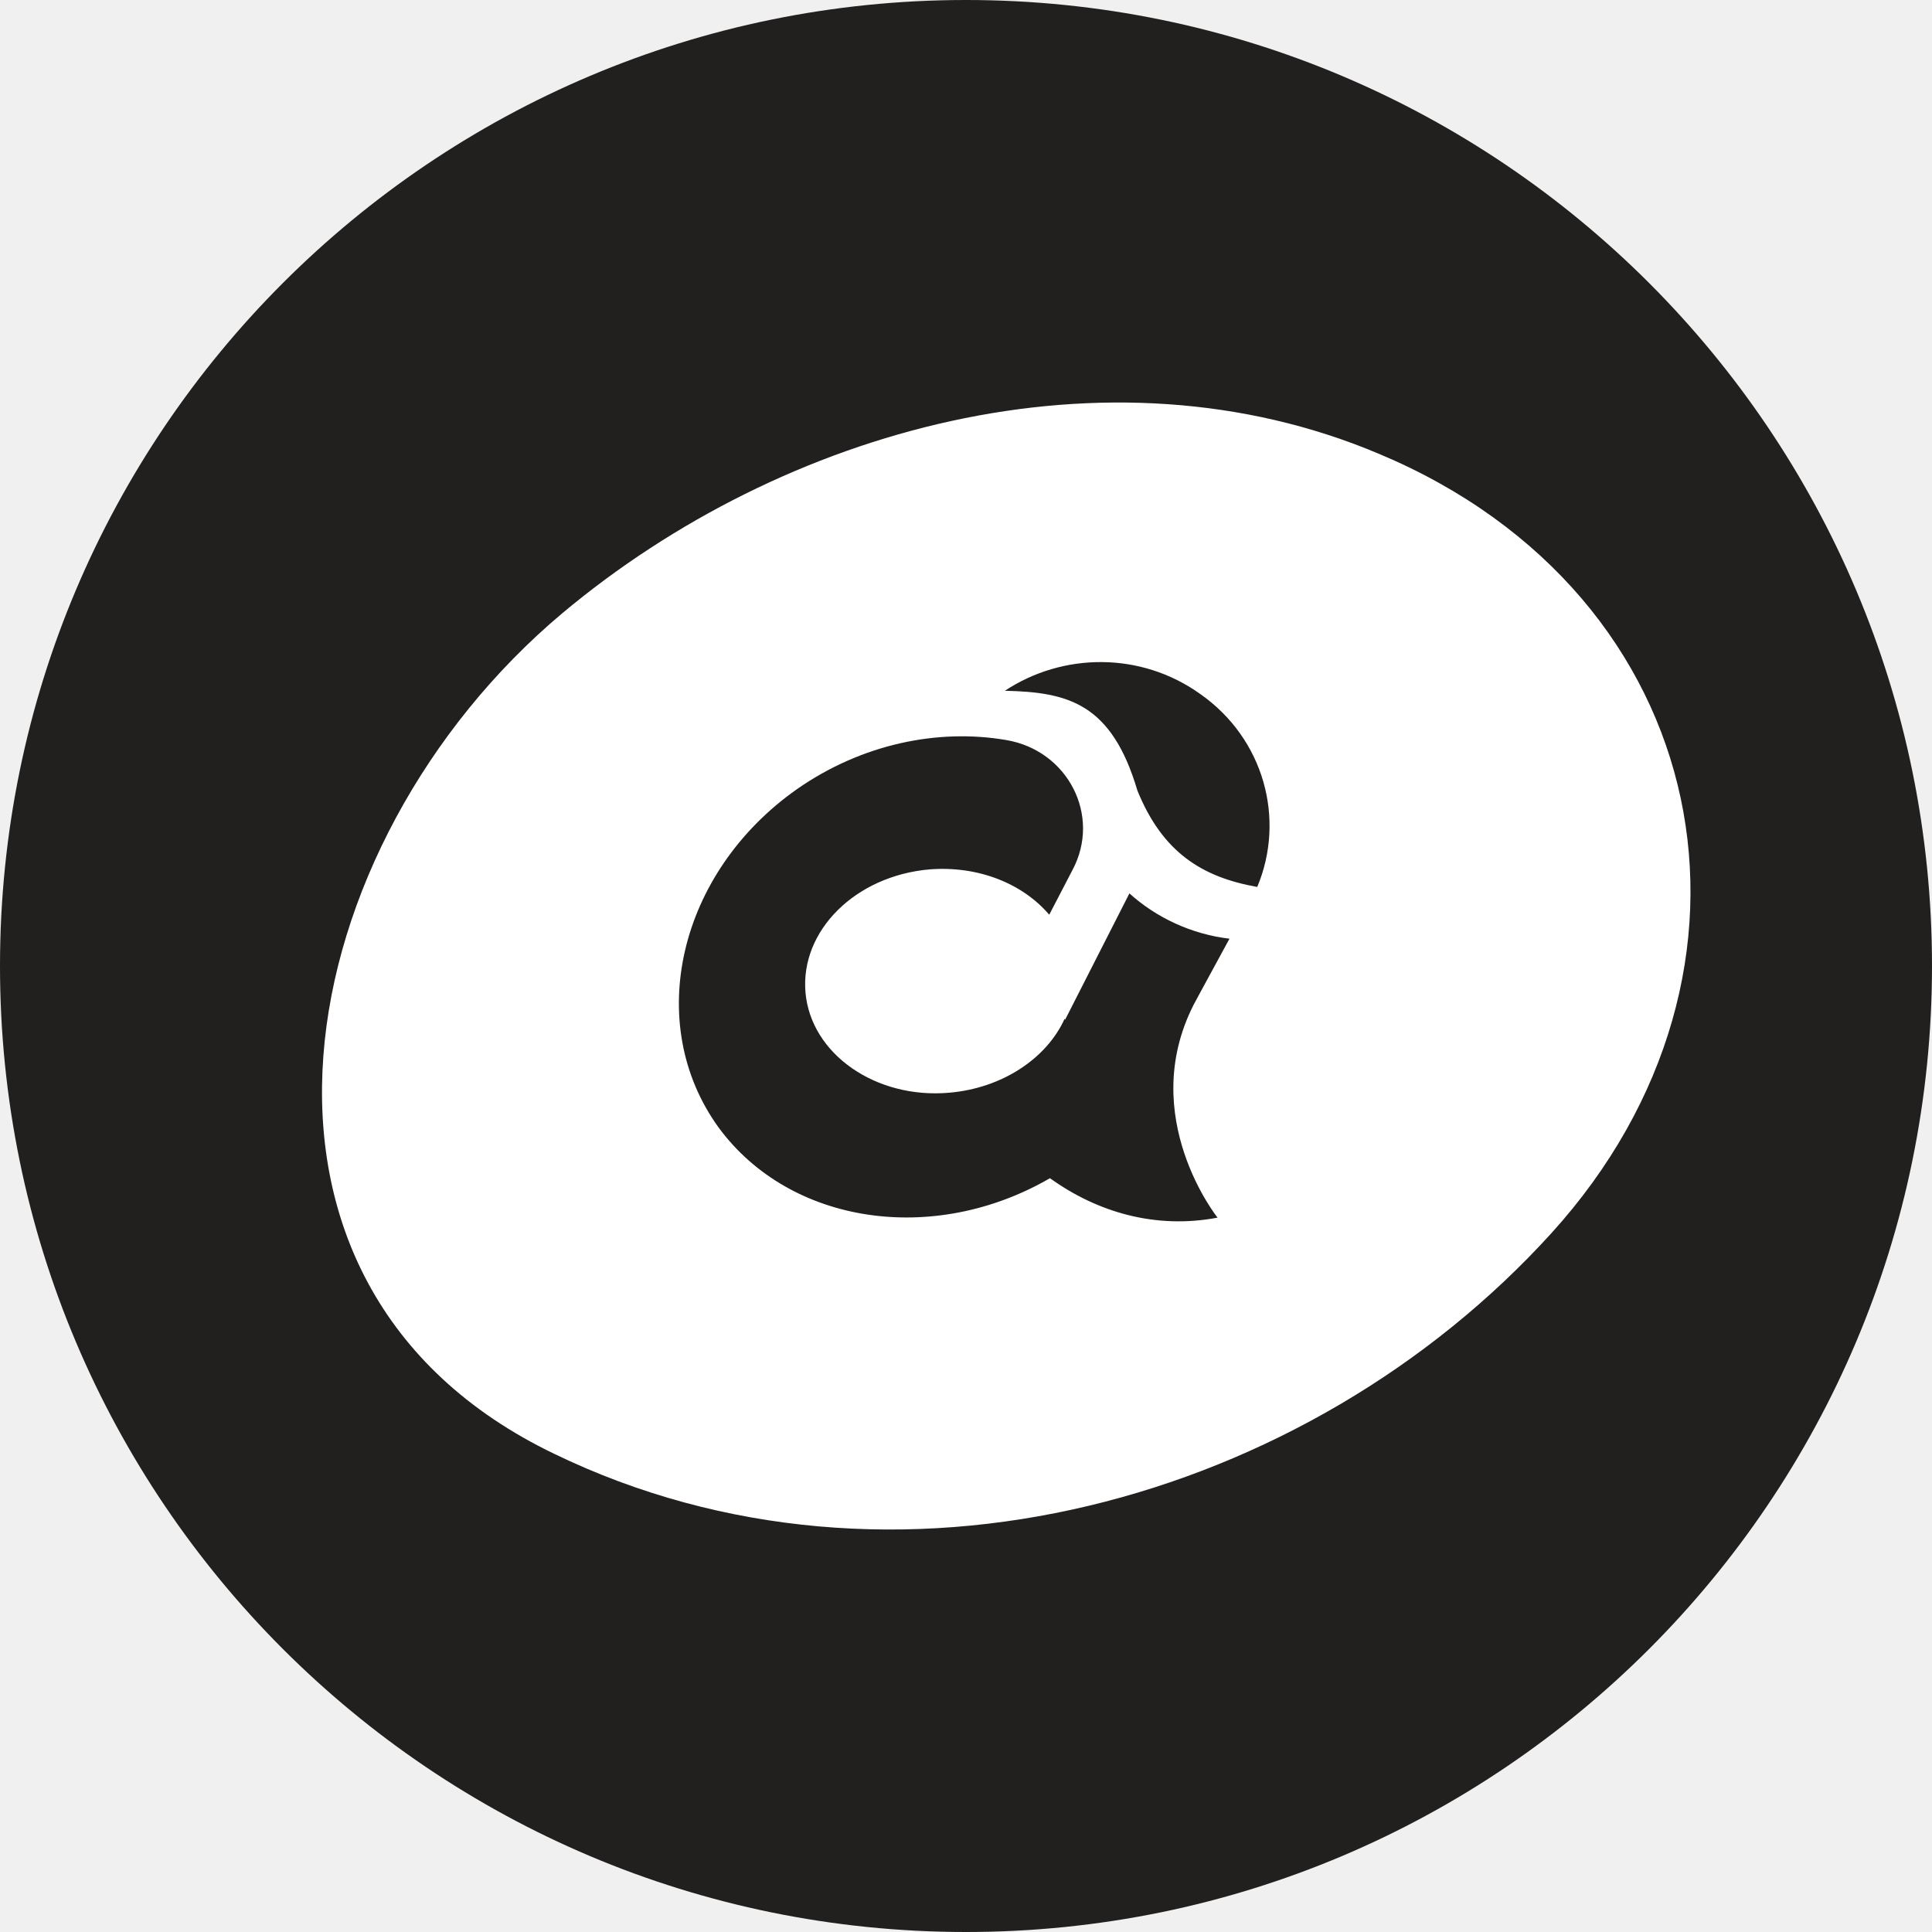
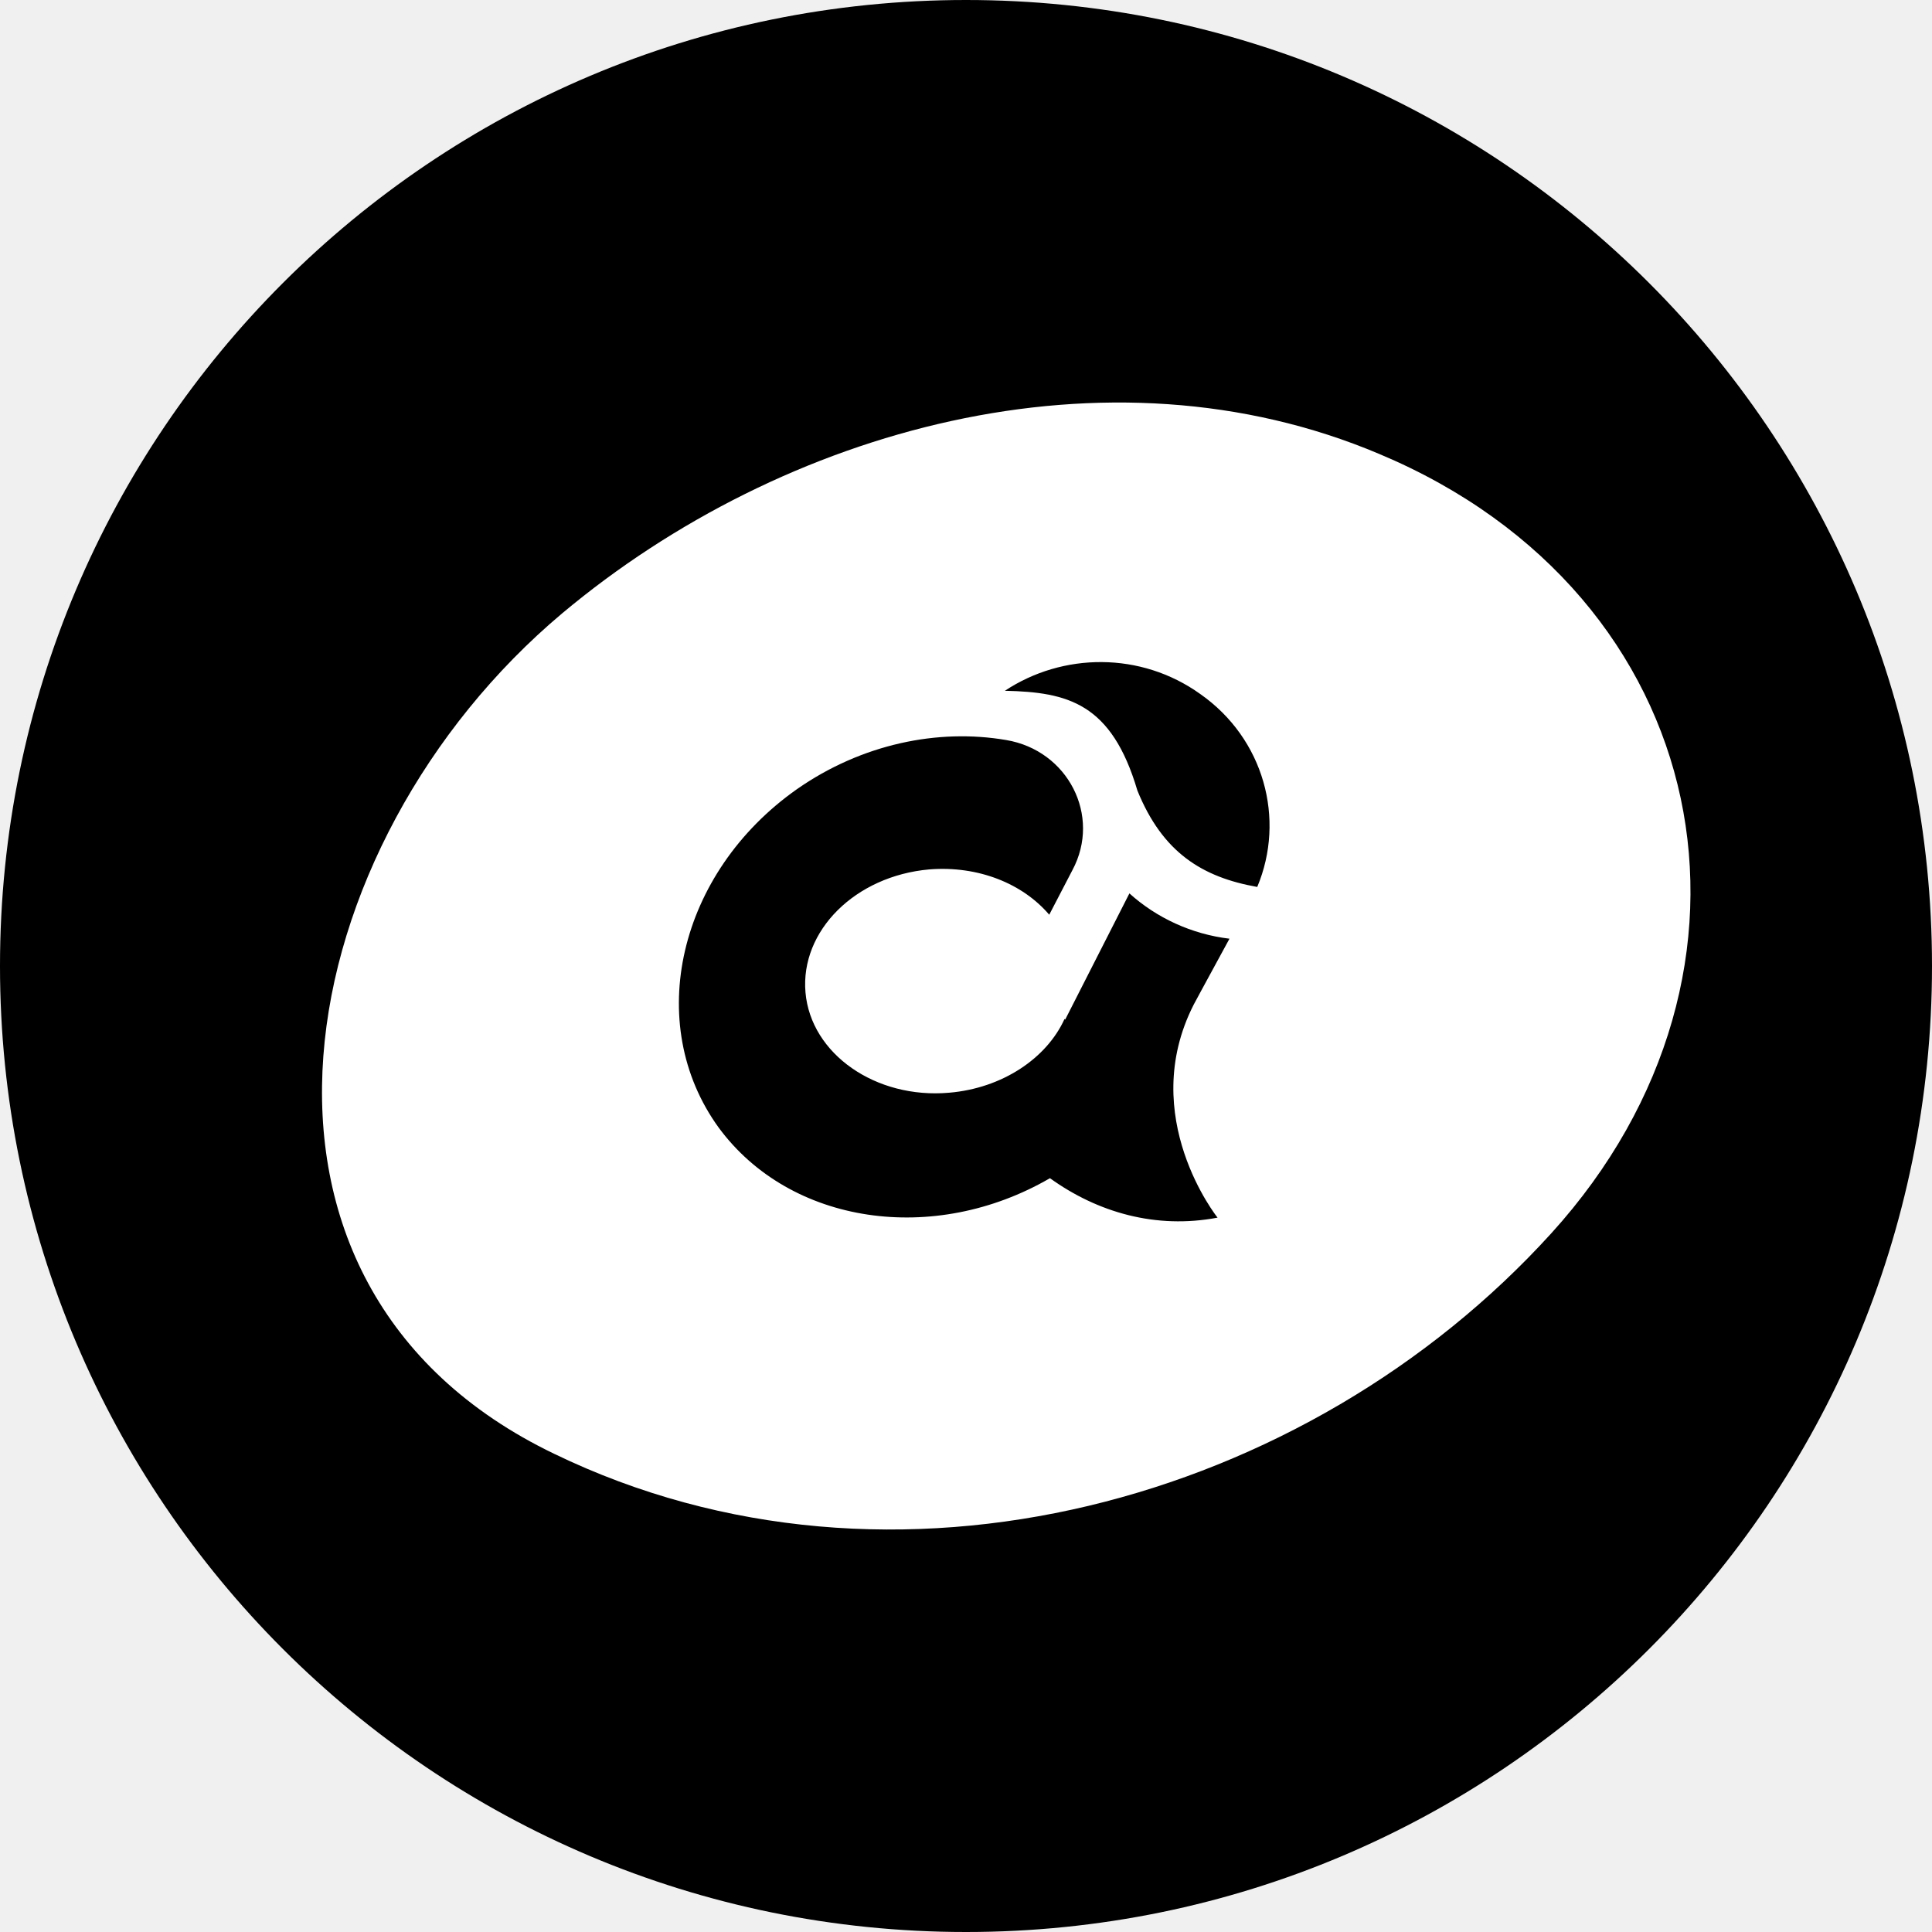
<svg xmlns="http://www.w3.org/2000/svg" data-token-name="amper_music" width="24" height="24" viewBox="0 0 24 24" fill="none">
-   <path d="M0 12C0 5.373 5.373 0 12 0C18.627 0 24 5.373 24 12C24 18.627 18.627 24 12 24C5.373 24 0 18.627 0 12Z" fill="#221F1F" />
+   <path d="M0 12C0 5.373 5.373 0 12 0C18.627 0 24 5.373 24 12C24 18.627 18.627 24 12 24C5.373 24 0 18.627 0 12Z" fill="currentColor" />
  <path d="M17.133 5.639C13.75 4.208 9.734 5.317 6.986 7.617C3.587 10.471 2.5 15.954 6.887 18.061C11.092 20.095 16.236 18.664 19.272 15.319C22.227 12.063 21.313 7.392 17.133 5.639ZM15.125 15.126C14.359 15.271 13.635 15.062 13.043 14.636C11.602 15.472 9.817 15.215 8.928 14.008C7.99 12.714 8.426 10.841 9.899 9.804C10.705 9.241 11.652 9.048 12.499 9.193C13.265 9.321 13.684 10.133 13.322 10.809L13.034 11.363C12.705 10.977 12.154 10.752 11.545 10.8C10.623 10.881 9.94 11.564 10.006 12.328C10.072 13.092 10.878 13.655 11.792 13.574C12.45 13.518 13.001 13.148 13.224 12.658L13.232 12.666L14.03 11.098C14.368 11.403 14.804 11.605 15.273 11.661L14.919 12.312L14.828 12.481C14.121 13.872 15.125 15.126 15.125 15.126ZM15.618 11.018C14.935 10.897 14.442 10.591 14.129 9.82C13.808 8.734 13.265 8.598 12.483 8.581C13.199 8.107 14.17 8.091 14.911 8.622C15.701 9.176 15.972 10.173 15.618 11.018Z" fill="white" />
</svg>
